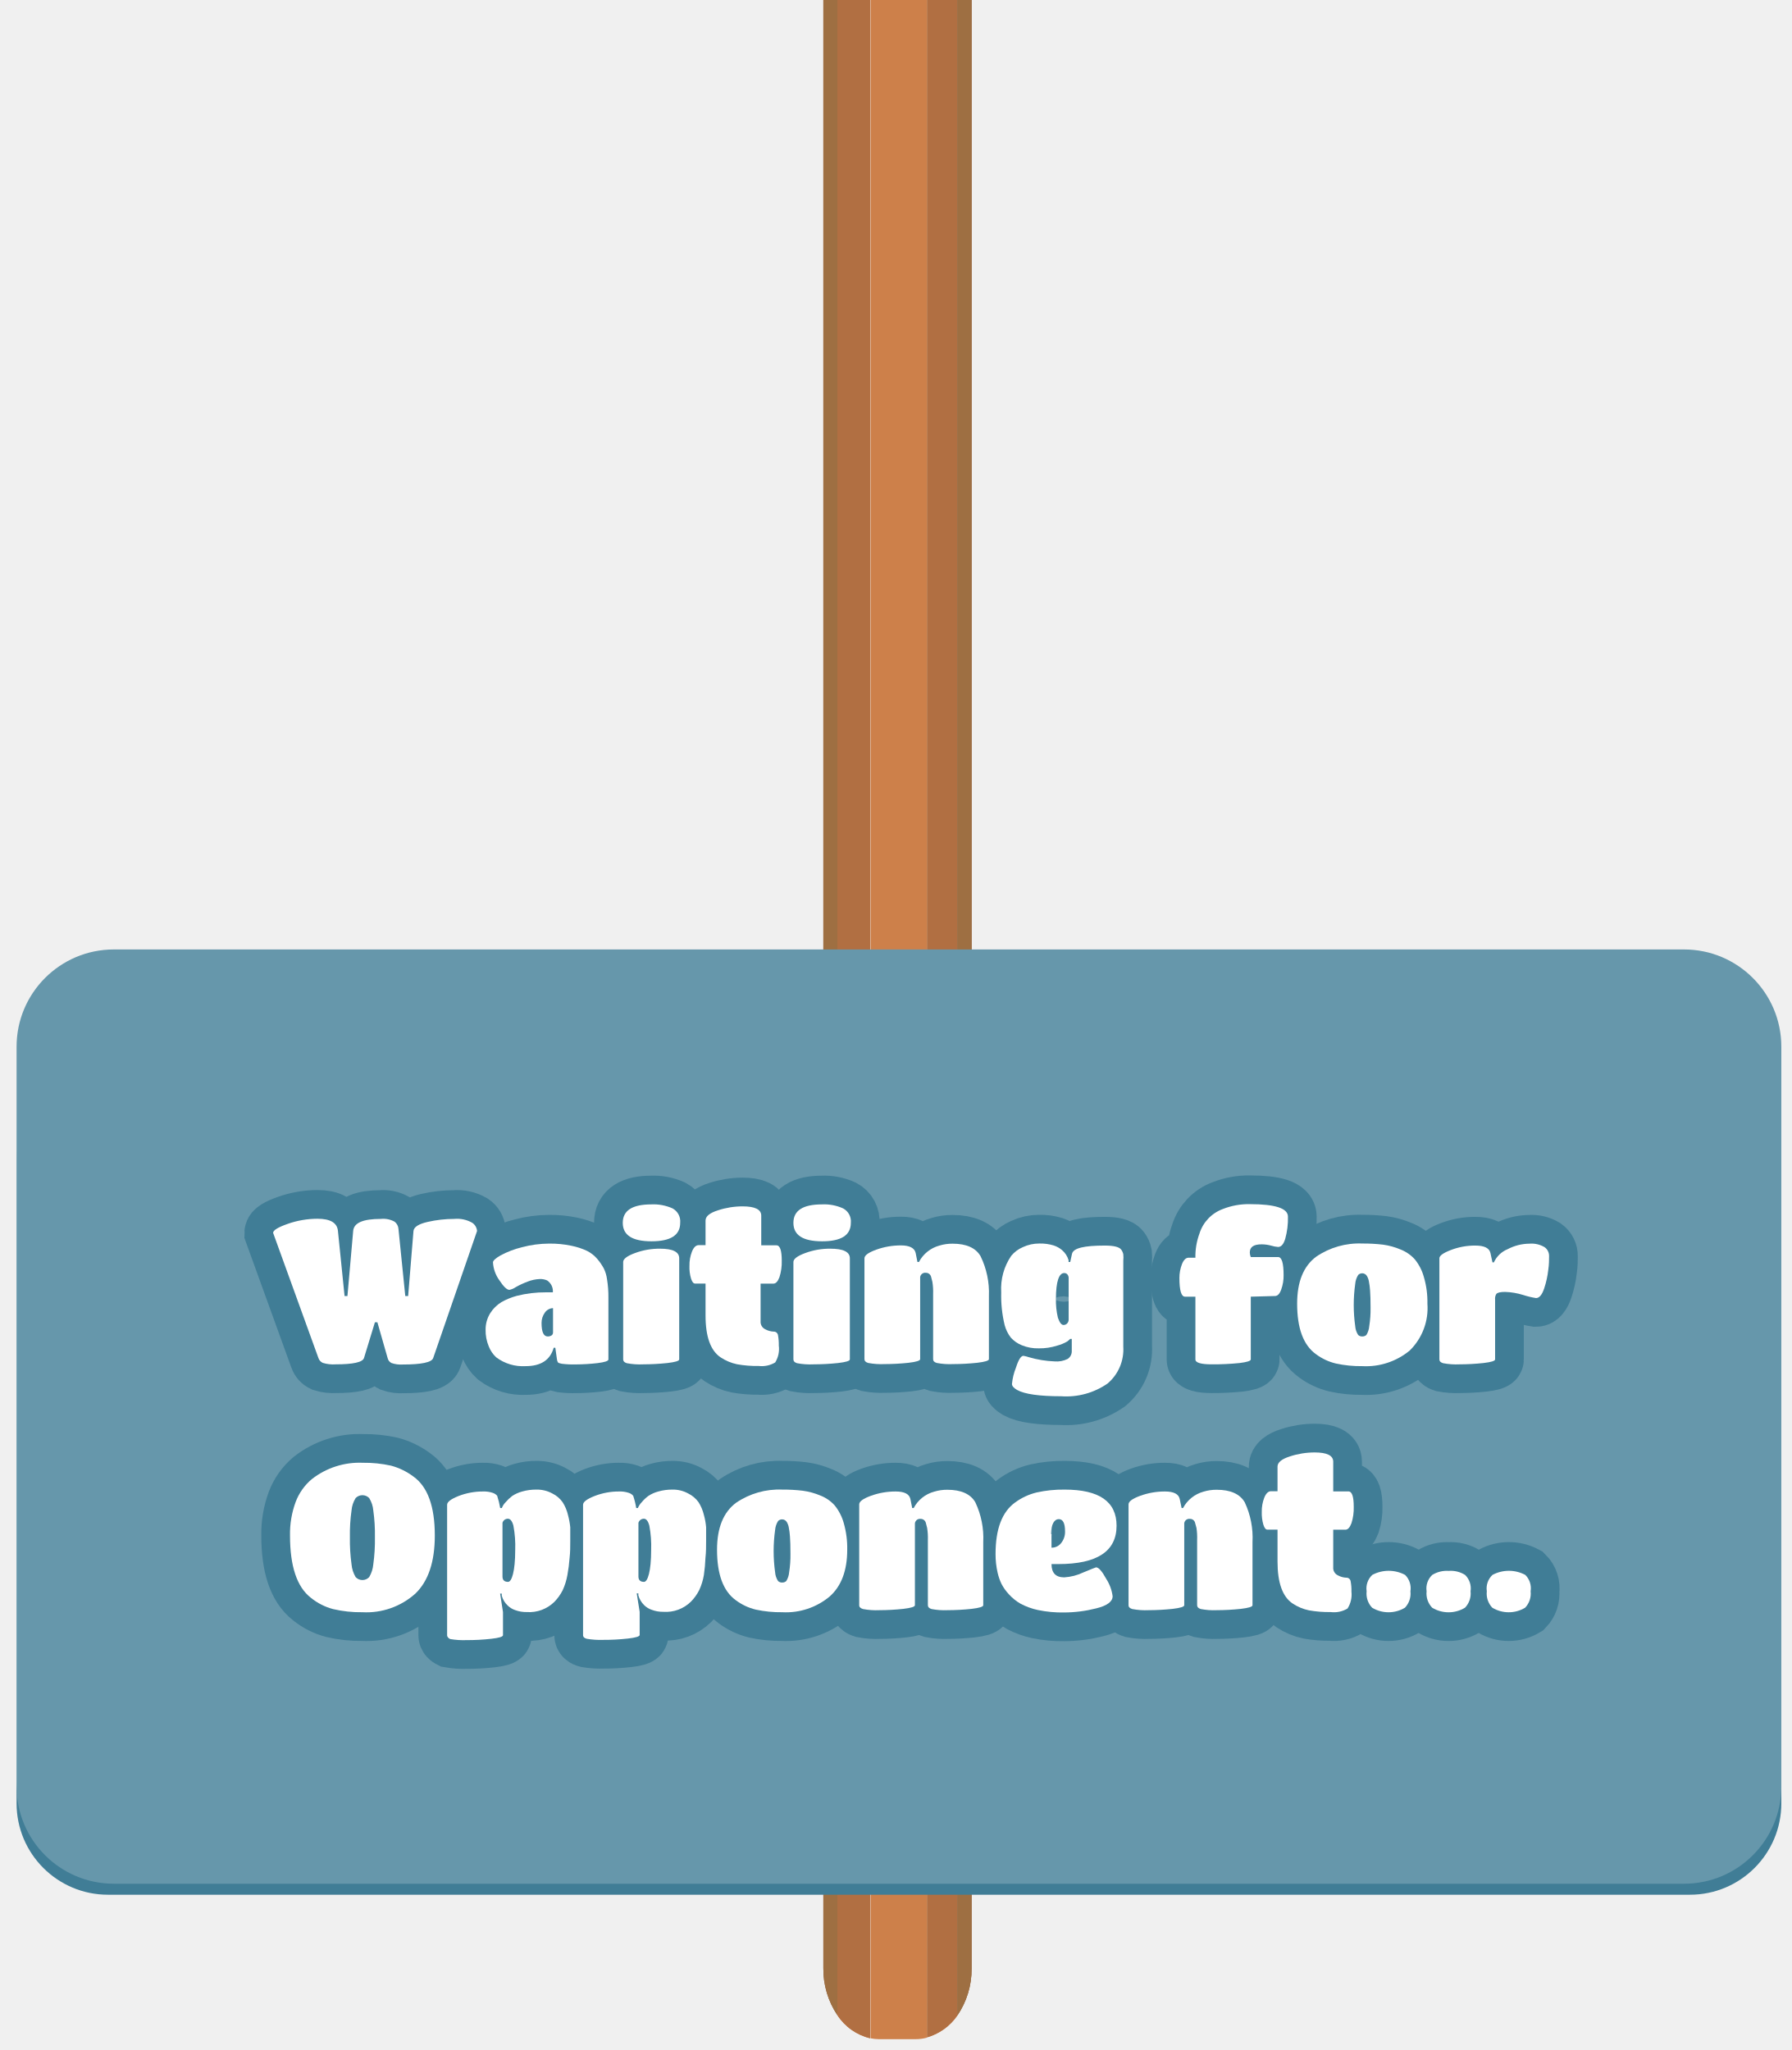
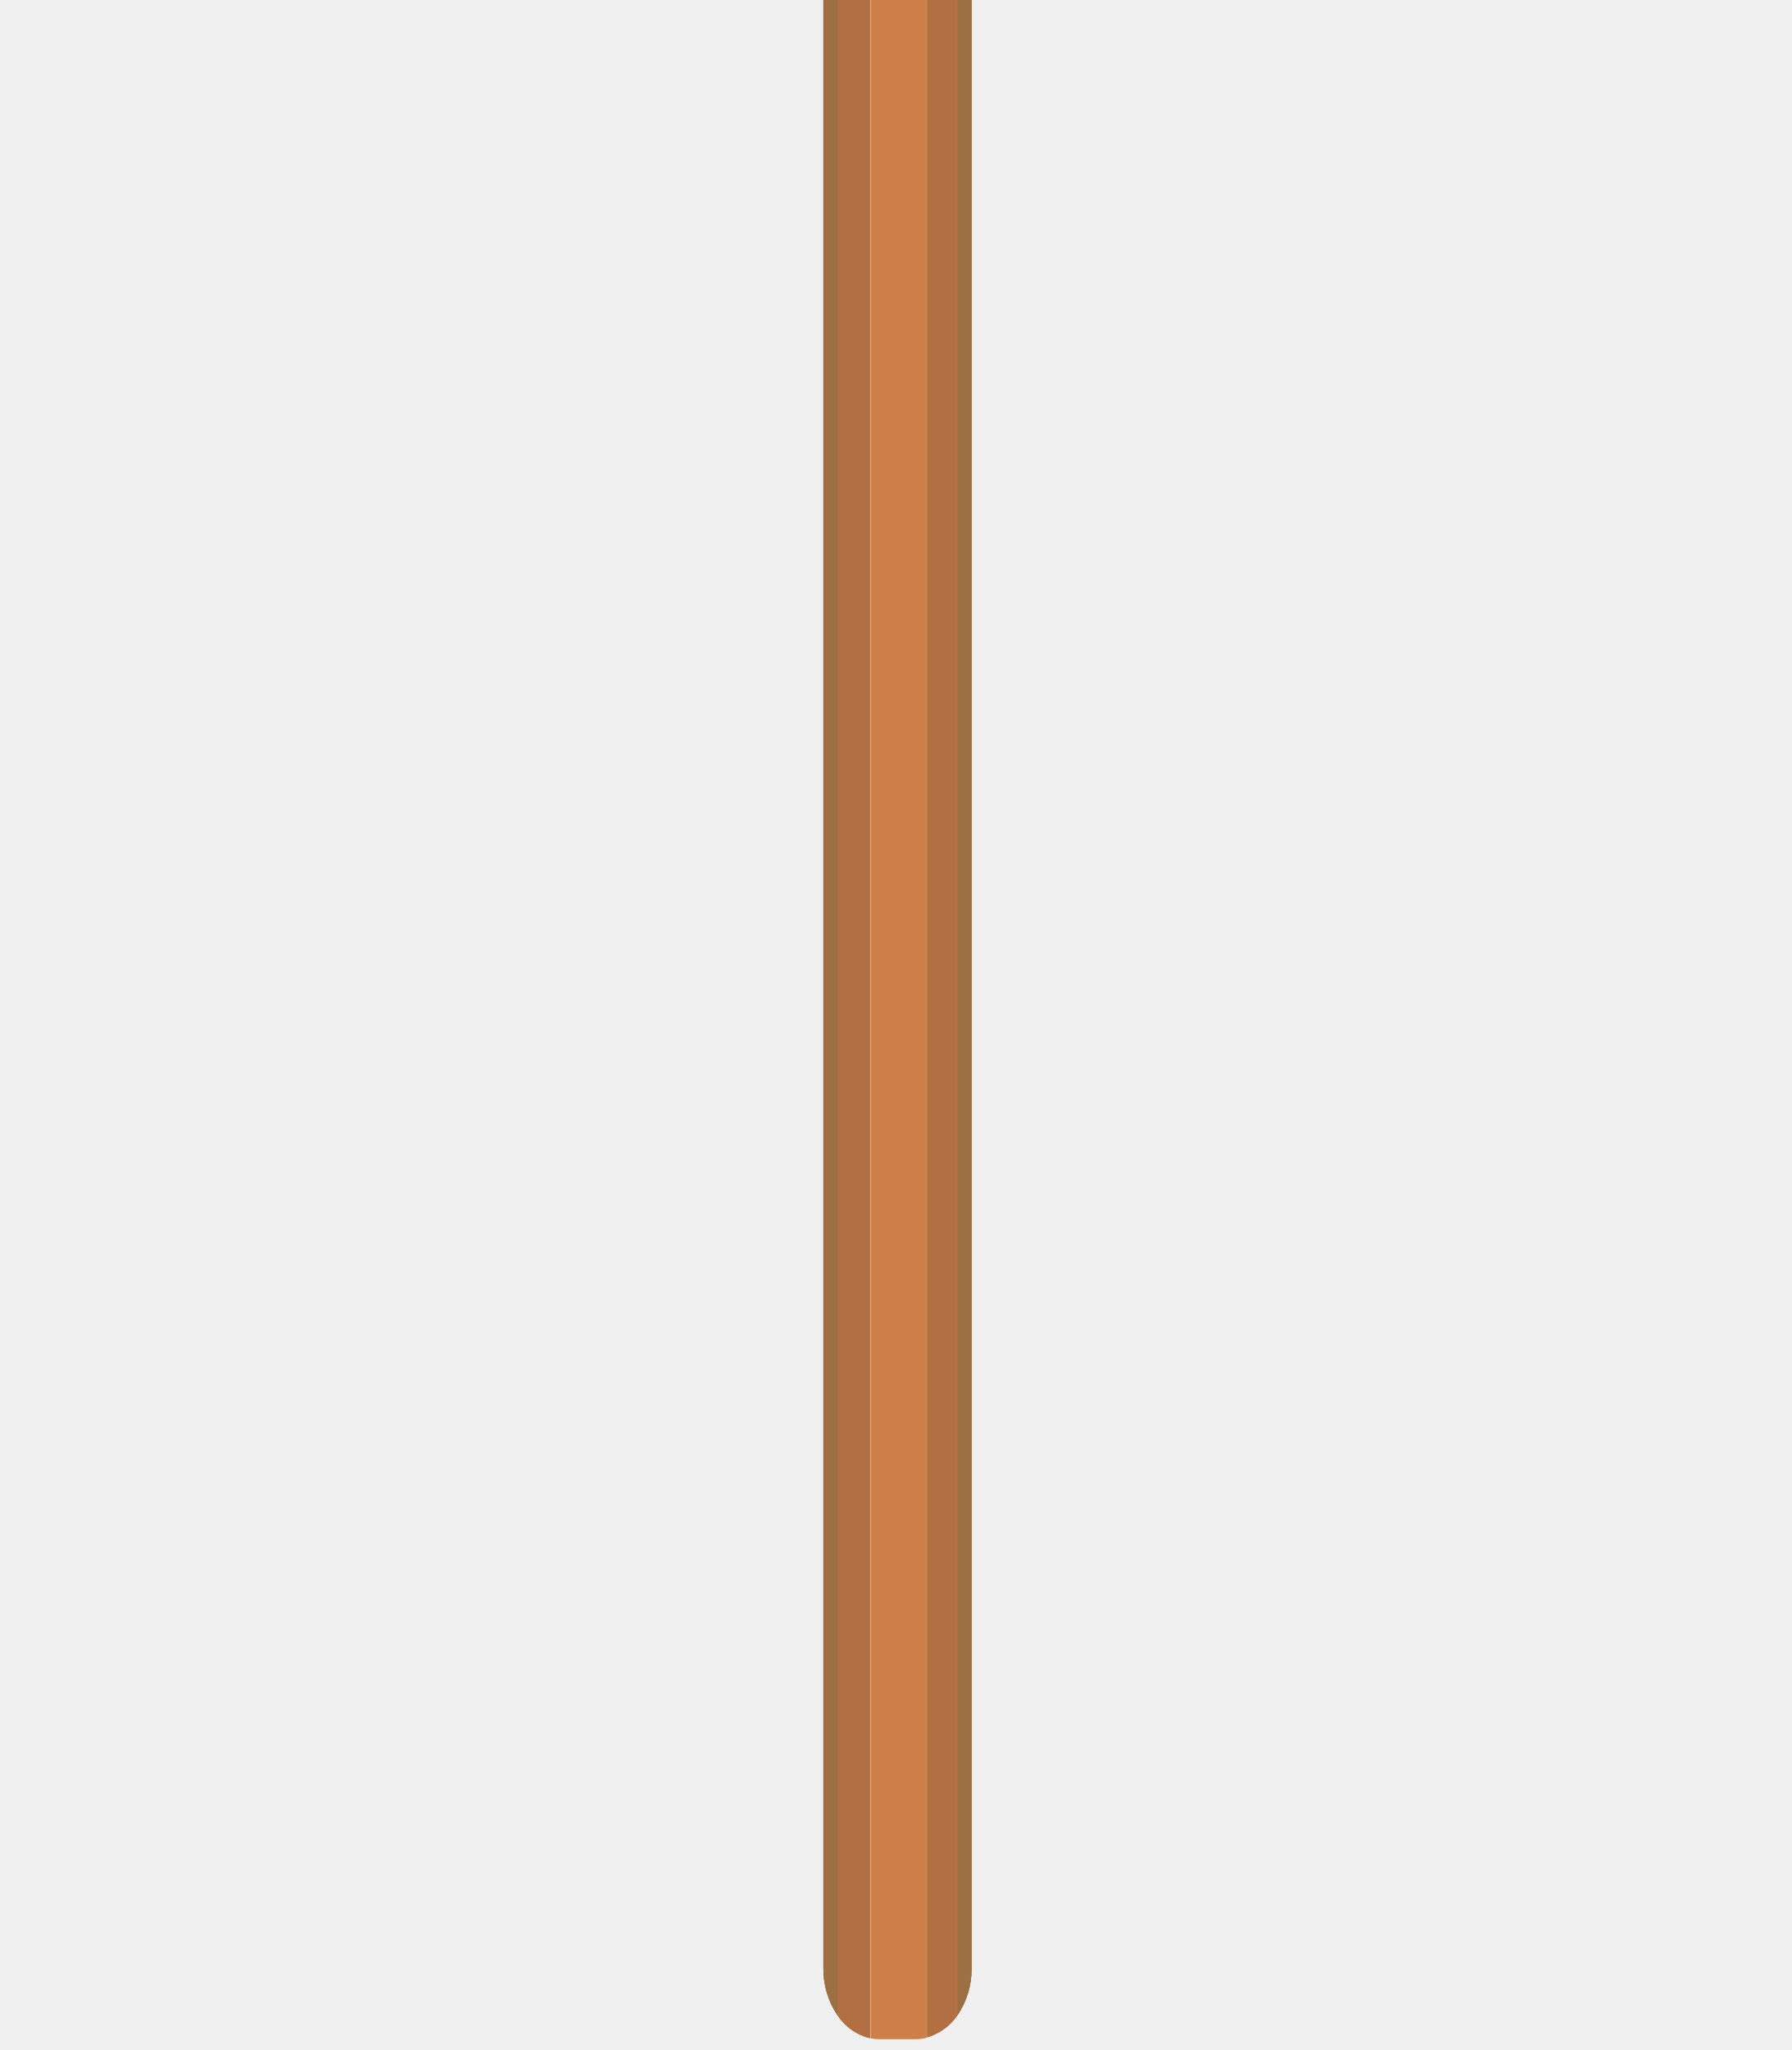
<svg xmlns="http://www.w3.org/2000/svg" id="Layer_1" data-name="Layer 1" viewBox="0 0 218.34 249.92">
  <defs>
-     <style>.cls-1{fill:#cd804a;}.cls-2{fill:#b16f42;}.cls-3{fill:#525252;opacity:0.5;}.cls-4{fill:#9e6f42;}.cls-5,.cls-8{fill:#407d96;}.cls-6{fill:#dfebf1;}.cls-7{fill:#6697ab;}.cls-8{stroke:#407d96;stroke-miterlimit:10;stroke-width:7px;}.cls-9{fill:#fff;}</style>
+     <style>.cls-1{fill:#cd804a;}.cls-2{fill:#b16f42;}.cls-3{fill:#525252;opacity:0.5;}.cls-4{fill:#9e6f42;}</style>
  </defs>
  <path class="cls-1" d="M109.39-16.6h0a7.44,7.44,0,0,0-3.28.79v264.3a5.27,5.27,0,0,0,1,.11h4.48a5.35,5.35,0,0,0,1.39-.18v-264A7.32,7.32,0,0,0,109.39-16.6Z" />
  <path class="cls-1" d="M102.06-11.8V245.66a6.6,6.6,0,0,0,4,2.83V-15.81A9.76,9.76,0,0,0,102.06-11.8Z" />
  <path class="cls-2" d="M102.06-11.8V245.66a6.6,6.6,0,0,0,4,2.83V-15.81A9.76,9.76,0,0,0,102.06-11.8Z" />
  <path class="cls-1" d="M116.69,245.72V-11.86A9.81,9.81,0,0,0,113-15.62v264A6.73,6.73,0,0,0,116.69,245.72Z" />
  <path class="cls-2" d="M116.69,245.72V-11.86A9.81,9.81,0,0,0,113-15.62v264A6.73,6.73,0,0,0,116.69,245.72Z" />
  <path class="cls-1" d="M118.43,240v-245a13.64,13.64,0,0,0-1.74-6.77V245.72A10,10,0,0,0,118.43,240Z" />
  <path class="cls-3" d="M118.43,240v-245a13.64,13.64,0,0,0-1.74-6.77V245.72A10,10,0,0,0,118.43,240Z" />
  <path class="cls-4" d="M118.43,240v-245a13.64,13.64,0,0,0-1.74-6.77V245.72A10,10,0,0,0,118.43,240Z" />
  <path class="cls-1" d="M100.36,239.94a10.07,10.07,0,0,0,1.7,5.72V-11.8a13.63,13.63,0,0,0-1.7,6.71Z" />
  <path class="cls-3" d="M100.36,239.94a10.07,10.07,0,0,0,1.7,5.72V-11.8a13.63,13.63,0,0,0-1.7,6.71Z" />
  <path class="cls-4" d="M100.36,239.94a10.07,10.07,0,0,0,1.7,5.72V-11.8a13.63,13.63,0,0,0-1.7,6.71Z" />
-   <g id="Timer">
-     <rect class="cls-5" x="2.02" y="130.5" width="215.11" height="100.49" rx="11.14" />
-     <rect class="cls-6" x="2.02" y="127.61" width="215.11" height="100.49" rx="11.14" />
-     <rect class="cls-7" x="2.02" y="115.75" width="215.11" height="113.9" rx="11.86" />
-   </g>
-   <path class="cls-8" d="M40.91,166.33a4.32,4.32,0,0,1-1.57-.18,1,1,0,0,1-.53-.6L33.29,150.3c0-.31.59-.68,1.79-1.1a11,11,0,0,1,3.61-.62c1.57,0,2.4.49,2.5,1.47L42,158h.35l.7-7.93c.08-1,1.21-1.47,3.37-1.47a2.86,2.86,0,0,1,1.68.34,1.21,1.21,0,0,1,.47.88l.83,8.18h.35l.65-7.93c.05-.48.62-.85,1.71-1.1a14.53,14.53,0,0,1,3.25-.37,3.71,3.71,0,0,1,2.2.47,1.33,1.33,0,0,1,.59,1l-5.35,15.5c-.19.52-1.42.78-3.7.78a3.48,3.48,0,0,1-1.38-.18.89.89,0,0,1-.47-.6L46,161.2h-.3l-1.33,4.35Q44.14,166.33,40.91,166.33Z" />
-   <path class="cls-8" d="M64.06,166.55a5.41,5.41,0,0,1-3.57-1.07,3.54,3.54,0,0,1-.91-1.33,5,5,0,0,1-.39-2.05,3.77,3.77,0,0,1,.56-2,4.27,4.27,0,0,1,1.36-1.35,8.11,8.11,0,0,1,1.88-.77,14.2,14.2,0,0,1,3.57-.43h.83a1.58,1.58,0,0,0-.7-1.45,2,2,0,0,0-.91-.17,4.5,4.5,0,0,0-1.48.32,9.85,9.85,0,0,0-1.44.67,2.1,2.1,0,0,1-.77.33c-.3,0-.71-.39-1.23-1.18a4.12,4.12,0,0,1-.77-2.17c0-.21.31-.5.92-.85a11.07,11.07,0,0,1,2.62-1,13.11,13.11,0,0,1,3.28-.44,12.43,12.43,0,0,1,2.77.27,8.27,8.27,0,0,1,1.9.63,4.06,4.06,0,0,1,1.25,1,6.9,6.9,0,0,1,.77,1.13,4.27,4.27,0,0,1,.39,1.3,13.14,13.14,0,0,1,.17,2.27v7.53c0,.18-.44.33-1.33.44a24,24,0,0,1-2.65.16,11.23,11.23,0,0,1-1.7-.08c-.26-.05-.42-.1-.47-.17a.87.87,0,0,1-.12-.35l-.2-1.43h-.2C67.07,165.8,65.93,166.55,64.06,166.55Zm3.35-4.15v-2.92a1.24,1.24,0,0,0-1,.55,2.12,2.12,0,0,0-.4,1.25q0,1.65.75,1.65a.83.83,0,0,0,.52-.16A.49.49,0,0,0,67.41,162.4Z" />
-   <path class="cls-8" d="M79.39,146.83a5.63,5.63,0,0,1,2.59.49,1.8,1.8,0,0,1,.93,1.76c0,1.5-1.16,2.25-3.5,2.25s-3.5-.75-3.5-2.25S77.07,146.83,79.39,146.83Zm3.4,6.57v12.33c0,.18-.48.33-1.44.44a28.38,28.38,0,0,1-2.95.16,8.37,8.37,0,0,1-2-.14c-.29-.09-.44-.24-.44-.46V153.85c0-.36.47-.73,1.42-1.08a8.56,8.56,0,0,1,3.08-.54Q82.79,152.23,82.79,153.4Z" />
-   <path class="cls-8" d="M94.49,166.1a3.22,3.22,0,0,1-2,.43,13.85,13.85,0,0,1-2.65-.21,5.73,5.73,0,0,1-2-.84Q86,164.25,86,160.38v-3.9H84.71c-.18,0-.34-.19-.47-.58a4.71,4.71,0,0,1-.2-1.57,4.54,4.54,0,0,1,.31-1.76c.21-.51.48-.77.81-.77H86v-3c0-.52.51-.93,1.52-1.25a9.69,9.69,0,0,1,3-.48c1.51,0,2.27.38,2.27,1.13v3.62h1.85c.44,0,.65.63.65,1.88a6,6,0,0,1-.28,2c-.2.53-.44.79-.74.79H92.71v4.57a1,1,0,0,0,.58,1,2.31,2.31,0,0,0,1,.28.51.51,0,0,1,.54.43,6.46,6.46,0,0,1,.1,1.27A3.15,3.15,0,0,1,94.49,166.1Z" />
-   <path class="cls-8" d="M100.19,146.83a5.56,5.56,0,0,1,2.58.49,1.79,1.79,0,0,1,.94,1.76c0,1.5-1.16,2.25-3.5,2.25s-3.5-.75-3.5-2.25S97.87,146.83,100.19,146.83Zm3.4,6.57v12.33c0,.18-.48.33-1.44.44a28.38,28.38,0,0,1-3,.16,8.37,8.37,0,0,1-2-.14c-.29-.09-.44-.24-.44-.46V153.85c0-.36.47-.73,1.42-1.08a8.56,8.56,0,0,1,3.08-.54Q103.59,152.23,103.59,153.4Z" />
-   <path class="cls-8" d="M120.54,158v7.7c0,.18-.48.33-1.43.44a28,28,0,0,1-2.93.16,8.37,8.37,0,0,1-2-.14c-.3-.09-.44-.24-.44-.46v-7.95a7.56,7.56,0,0,0-.09-1.48c-.06-.23-.11-.44-.16-.62a.64.64,0,0,0-.63-.48.61.61,0,0,0-.7.68v9.85c0,.18-.47.33-1.41.44a27.7,27.7,0,0,1-2.93.16,8.6,8.6,0,0,1-2-.14c-.3-.09-.45-.24-.45-.46V153.4q0-.53,1.44-1.05a8.79,8.79,0,0,1,3-.52c1.06,0,1.66.31,1.8.92l.22,1.1h.18a4,4,0,0,1,2.5-2,5.33,5.33,0,0,1,1.6-.23c1.68,0,2.82.51,3.41,1.52A10.14,10.14,0,0,1,120.54,158Z" />
-   <path class="cls-8" d="M130.64,164.68v-1.45h-.2a2.4,2.4,0,0,1-.35.31,5,5,0,0,1-1.24.51,7,7,0,0,1-2.22.33,5.14,5.14,0,0,1-2.09-.38,3.67,3.67,0,0,1-1.33-.93,4.32,4.32,0,0,1-.75-1.52,15.12,15.12,0,0,1-.42-4,7.1,7.1,0,0,1,1.22-4.45,3.75,3.75,0,0,1,1.42-1.06,4.69,4.69,0,0,1,2-.44,5.52,5.52,0,0,1,1.77.24,3,3,0,0,1,1,.56,2.56,2.56,0,0,1,.8,1.23l0,.22h.2l.22-1c.17-.7,1.49-1,4-1,1.1,0,1.77.17,2,.5a1.43,1.43,0,0,1,.25.56,4,4,0,0,1,0,.79v10.47a5.44,5.44,0,0,1-1.92,4.5,8.83,8.83,0,0,1-5.65,1.55q-4,0-5.38-.77c-.41-.24-.62-.48-.62-.73a7.21,7.21,0,0,1,.49-2c.32-1,.62-1.43.91-1.43a4.76,4.76,0,0,1,.7.18,12.8,12.8,0,0,0,3.09.5,3,3,0,0,0,1.6-.3A1.11,1.11,0,0,0,130.64,164.68Zm-1-3.15a.59.59,0,0,0,.45-.2.68.68,0,0,0,.17-.45v-5.15c-.06-.35-.25-.53-.55-.53-.63,0-1,1.05-1,3.13a9,9,0,0,0,.24,2.32C129.16,161.24,129.37,161.53,129.64,161.53Z" />
-   <path class="cls-8" d="M152.46,158.08v7.65c0,.18-.46.33-1.37.44a31.63,31.63,0,0,1-3.38.16c-1.33,0-2-.2-2-.6v-7.65h-1.27c-.45,0-.68-.76-.68-2.28a4.64,4.64,0,0,1,.31-1.68c.21-.53.48-.79.82-.79h.82a8,8,0,0,1,.49-2.93,4.67,4.67,0,0,1,2.84-3,8.52,8.52,0,0,1,3.3-.6q4.65,0,4.65,1.52a9.2,9.2,0,0,1-.33,2.7c-.21.7-.51,1-.87,1a3.87,3.87,0,0,1-.84-.16,4.49,4.49,0,0,0-1.16-.16c-1,0-1.45.33-1.45,1a1.48,1.48,0,0,0,.12.55h3.33c.45,0,.67.73.67,2.2a4.89,4.89,0,0,1-.29,1.76c-.19.53-.44.79-.76.79Z" />
-   <path class="cls-8" d="M166.06,166.55a14.29,14.29,0,0,1-3.22-.32,6.65,6.65,0,0,1-2.45-1.15q-2.28-1.65-2.28-6.15,0-4,2.33-5.73a9.28,9.28,0,0,1,5.62-1.6,20.09,20.09,0,0,1,2.53.14,8.3,8.3,0,0,1,2.13.59,4.54,4.54,0,0,1,1.75,1.22,5.87,5.87,0,0,1,1.09,2.14,10.73,10.73,0,0,1,.43,3.24,7.25,7.25,0,0,1-2.15,5.71A8.36,8.36,0,0,1,166.06,166.55Zm-.87-4.87a2.24,2.24,0,0,0,.36,1.07.68.68,0,0,0,.5.18.7.7,0,0,0,.5-.18,2.4,2.4,0,0,0,.35-1.07,13,13,0,0,0,.16-2.26q0-1.36-.06-2.1a8.66,8.66,0,0,0-.15-1.14,1.88,1.88,0,0,0-.24-.63.66.66,0,0,0-.54-.32.7.7,0,0,0-.51.19,2.38,2.38,0,0,0-.37,1.1,18.58,18.58,0,0,0,0,5.16Z" />
-   <path class="cls-8" d="M182.24,158.43v7.3c0,.18-.47.33-1.42.44a27.51,27.51,0,0,1-2.92.16,8.54,8.54,0,0,1-2-.14c-.3-.09-.45-.24-.45-.46V153.4q0-.47,1.38-1a8.12,8.12,0,0,1,3-.55c1.09,0,1.7.3,1.84.9l.25,1.15h.17a3.15,3.15,0,0,1,1.68-1.61,5.75,5.75,0,0,1,2.65-.67,3.1,3.1,0,0,1,1.86.43,1.31,1.31,0,0,1,.54,1.09c0,.44,0,1-.1,1.68a10.73,10.73,0,0,1-.49,2.23c-.26.8-.6,1.2-1,1.2a10.36,10.36,0,0,1-1.58-.38,8.3,8.3,0,0,0-2.19-.37c-.57,0-.93.08-1.07.25A1.06,1.06,0,0,0,182.24,158.43Z" />
-   <path class="cls-8" d="M44.18,196.55a14.73,14.73,0,0,1-3.57-.38,7.22,7.22,0,0,1-2.73-1.39c-1.69-1.32-2.53-3.84-2.53-7.58a11.18,11.18,0,0,1,.69-4.1A6.73,6.73,0,0,1,38,180.33a9.43,9.43,0,0,1,6.23-2,15,15,0,0,1,3.43.35A8,8,0,0,1,50.38,180Q53,181.86,53,187.2q0,4.8-2.37,7.08A8.94,8.94,0,0,1,44.18,196.55Zm-.83-4.28a1.13,1.13,0,0,0,1.65,0,3.66,3.66,0,0,0,.5-1.55,21.69,21.69,0,0,0,.2-3.32,20.78,20.78,0,0,0-.2-3.27,3.37,3.37,0,0,0-.5-1.5,1.15,1.15,0,0,0-1.65,0,3.37,3.37,0,0,0-.5,1.5,20.78,20.78,0,0,0-.2,3.27,21.69,21.69,0,0,0,.2,3.32A3.66,3.66,0,0,0,43.35,192.27Z" />
-   <path class="cls-8" d="M54.5,199.35v-15.9c0-.35.47-.7,1.4-1.07a8.12,8.12,0,0,1,3-.55,3.29,3.29,0,0,1,1.17.17,1.22,1.22,0,0,1,.53.35,10.48,10.48,0,0,1,.37,1.5h.2a2,2,0,0,1,.45-.7,5.22,5.22,0,0,1,.81-.77,4.17,4.17,0,0,1,1.19-.54,6.15,6.15,0,0,1,1.81-.24,3.89,3.89,0,0,1,1.89.47,3.31,3.31,0,0,1,1.26,1.07,4.92,4.92,0,0,1,.65,1.55,9.52,9.52,0,0,1,.28,1.5c0,.38,0,.92,0,1.63s0,1.41-.08,2.1a20,20,0,0,1-.27,2.11,7.61,7.61,0,0,1-.58,1.85,5.86,5.86,0,0,1-1,1.4,4.37,4.37,0,0,1-3.37,1.25,3.88,3.88,0,0,1-1.42-.24,2.37,2.37,0,0,1-.91-.56,2.53,2.53,0,0,1-.72-1.2l0-.25h-.2l.35,2.25v2.82c0,.19-.48.33-1.44.44a25.87,25.87,0,0,1-3,.16,9.51,9.51,0,0,1-2-.13C54.67,199.72,54.5,199.57,54.5,199.35ZM62.58,186c-.15-.57-.38-.85-.68-.85a.68.68,0,0,0-.65.5v6.55c0,.43.23.65.68.65s.87-1.29.87-3.88A13.41,13.41,0,0,0,62.58,186Z" />
-   <path class="cls-8" d="M71.07,199.35v-15.9c0-.35.47-.7,1.41-1.07a8.11,8.11,0,0,1,3-.55,3.29,3.29,0,0,1,1.17.17,1.16,1.16,0,0,1,.53.35,9.14,9.14,0,0,1,.37,1.5h.2a2.25,2.25,0,0,1,.46-.7,4.46,4.46,0,0,1,.81-.77,4,4,0,0,1,1.19-.54A6.11,6.11,0,0,1,82,181.6a3.83,3.83,0,0,1,1.88.47,3.43,3.43,0,0,1,1.27,1.07,5.17,5.17,0,0,1,.65,1.55,8.3,8.3,0,0,1,.27,1.5c0,.38,0,.92,0,1.63s0,1.41-.08,2.1A20,20,0,0,1,85.8,192a7.2,7.2,0,0,1-.57,1.85,5.62,5.62,0,0,1-1,1.4,4.35,4.35,0,0,1-3.37,1.25,3.86,3.86,0,0,1-1.41-.24,2.42,2.42,0,0,1-.92-.56,2.71,2.71,0,0,1-.72-1.2l0-.25h-.2l.36,2.25v2.82c0,.19-.48.33-1.44.44a25.87,25.87,0,0,1-3,.16,9.69,9.69,0,0,1-2-.13C71.24,199.72,71.07,199.57,71.07,199.35ZM79.15,186c-.15-.57-.38-.85-.67-.85a.69.69,0,0,0-.66.5v6.55c0,.43.23.65.68.65s.87-1.29.87-3.88A13.41,13.41,0,0,0,79.15,186Z" />
-   <path class="cls-8" d="M95.35,196.55a14.39,14.39,0,0,1-3.23-.32,6.68,6.68,0,0,1-2.44-1.15q-2.28-1.65-2.28-6.15,0-4,2.33-5.73a9.28,9.28,0,0,1,5.62-1.6,19.92,19.92,0,0,1,2.52.14,8.36,8.36,0,0,1,2.14.59,4.54,4.54,0,0,1,1.75,1.22,6,6,0,0,1,1.09,2.14,11.08,11.08,0,0,1,.42,3.24c0,2.53-.71,4.44-2.15,5.71A8.32,8.32,0,0,1,95.35,196.55Zm-.87-4.87a2.24,2.24,0,0,0,.36,1.07.68.68,0,0,0,.5.18.7.7,0,0,0,.5-.18,2.4,2.4,0,0,0,.35-1.07,13,13,0,0,0,.16-2.26q0-1.36-.06-2.1a8.66,8.66,0,0,0-.15-1.14,1.88,1.88,0,0,0-.24-.63.66.66,0,0,0-.54-.32.69.69,0,0,0-.51.19,2.38,2.38,0,0,0-.37,1.1,18.58,18.58,0,0,0,0,5.16Z" />
-   <path class="cls-8" d="M119.85,188v7.7c0,.18-.48.33-1.42.44a28,28,0,0,1-2.94.16,8.37,8.37,0,0,1-1.95-.14c-.29-.09-.44-.24-.44-.46v-7.95a7.56,7.56,0,0,0-.09-1.48c-.06-.23-.11-.44-.16-.62a.64.64,0,0,0-.62-.48.62.62,0,0,0-.71.68v9.85c0,.18-.47.33-1.41.44a27.51,27.51,0,0,1-2.92.16,8.48,8.48,0,0,1-2-.14c-.3-.09-.46-.24-.46-.46V183.4q0-.53,1.44-1.05a8.79,8.79,0,0,1,3-.52c1.07,0,1.67.31,1.8.92l.22,1.1h.18a4,4,0,0,1,2.5-2,5.38,5.38,0,0,1,1.6-.23c1.68,0,2.82.51,3.41,1.52A10.14,10.14,0,0,1,119.85,188Z" />
-   <path class="cls-8" d="M128.17,190.68c0,1.08.52,1.62,1.55,1.62a6.35,6.35,0,0,0,2.35-.61c1-.41,1.48-.61,1.53-.61.32,0,.73.47,1.25,1.42a5.09,5.09,0,0,1,.77,2.1c0,.65-.66,1.15-2,1.48a16.19,16.19,0,0,1-3.91.5,14.43,14.43,0,0,1-3.2-.3,8.17,8.17,0,0,1-2.1-.76,5.84,5.84,0,0,1-1.42-1.14,5.66,5.66,0,0,1-.92-1.29,6.59,6.59,0,0,1-.47-1.36,10,10,0,0,1-.25-2.28q0-4.55,2.37-6.27a7.38,7.38,0,0,1,2.63-1.23,14.94,14.94,0,0,1,3.42-.35q6.33,0,6.33,4.4,0,4.68-7.1,4.68Zm0-3.65v1.65a1.44,1.44,0,0,0,1.19-.58,2.15,2.15,0,0,0,.46-1.4c0-1-.25-1.5-.77-1.5S128.12,185.81,128.12,187Z" />
-   <path class="cls-8" d="M152.67,188v7.7c0,.18-.47.33-1.42.44a28,28,0,0,1-2.94.16,8.37,8.37,0,0,1-1.95-.14c-.29-.09-.44-.24-.44-.46v-7.95a7.84,7.84,0,0,0-.08-1.48c-.06-.23-.12-.44-.17-.62a.62.62,0,0,0-.62-.48.61.61,0,0,0-.7.68v9.85c0,.18-.47.33-1.41.44a27.85,27.85,0,0,1-2.93.16,8.54,8.54,0,0,1-2-.14c-.3-.09-.45-.24-.45-.46V183.4q0-.53,1.44-1.05a8.73,8.73,0,0,1,3-.52c1.07,0,1.67.31,1.8.92l.23,1.1h.17a4.05,4.05,0,0,1,2.5-2,5.43,5.43,0,0,1,1.6-.23c1.69,0,2.82.51,3.42,1.52A10.16,10.16,0,0,1,152.67,188Z" />
-   <path class="cls-8" d="M164.25,196.1a3.2,3.2,0,0,1-2.05.43,13.85,13.85,0,0,1-2.65-.21,5.73,5.73,0,0,1-2-.84q-1.83-1.23-1.83-5.1v-3.9h-1.25c-.18,0-.34-.19-.47-.58a5,5,0,0,1-.2-1.57,4.54,4.54,0,0,1,.31-1.76c.21-.51.48-.77.81-.77h.8v-3c0-.52.51-.93,1.52-1.25a9.69,9.69,0,0,1,3-.48c1.52,0,2.27.38,2.27,1.13v3.62h1.85c.44,0,.65.63.65,1.88a6,6,0,0,1-.28,2c-.2.53-.44.79-.74.79h-1.48v4.57a1,1,0,0,0,.58,1,2.31,2.31,0,0,0,1,.28.51.51,0,0,1,.54.43,5.76,5.76,0,0,1,.1,1.27A3.15,3.15,0,0,1,164.25,196.1Z" />
-   <path class="cls-8" d="M171.92,194a2.49,2.49,0,0,1-.67,2,3.88,3.88,0,0,1-4,0,2.49,2.49,0,0,1-.67-2,2.27,2.27,0,0,1,.69-2,4.25,4.25,0,0,1,4,0A2.3,2.3,0,0,1,171.92,194Z" />
-   <path class="cls-8" d="M179.25,194a2.49,2.49,0,0,1-.68,2,3.86,3.86,0,0,1-4,0,2.49,2.49,0,0,1-.68-2,2.27,2.27,0,0,1,.69-2,3.38,3.38,0,0,1,2-.49,3.29,3.29,0,0,1,2,.49A2.3,2.3,0,0,1,179.25,194Z" />
-   <path class="cls-8" d="M186.57,194a2.49,2.49,0,0,1-.67,2,3.88,3.88,0,0,1-4,0,2.49,2.49,0,0,1-.67-2,2.27,2.27,0,0,1,.69-2,4.25,4.25,0,0,1,4,0A2.3,2.3,0,0,1,186.57,194Z" />
-   <path class="cls-9" d="M40.91,166.33a4.32,4.32,0,0,1-1.57-.18,1,1,0,0,1-.53-.6L33.29,150.3c0-.31.59-.68,1.79-1.1a11,11,0,0,1,3.61-.62c1.57,0,2.4.49,2.5,1.47L42,158h.35l.7-7.93c.08-1,1.21-1.47,3.37-1.47a2.86,2.86,0,0,1,1.68.34,1.21,1.21,0,0,1,.47.88l.83,8.18h.35l.65-7.93c.05-.48.62-.85,1.71-1.1a14.53,14.53,0,0,1,3.25-.37,3.71,3.71,0,0,1,2.2.47,1.33,1.33,0,0,1,.59,1l-5.35,15.5c-.19.52-1.42.78-3.7.78a3.48,3.48,0,0,1-1.38-.18.89.89,0,0,1-.47-.6L46,161.2h-.3l-1.33,4.35Q44.14,166.33,40.91,166.33Z" />
-   <path class="cls-9" d="M64.06,166.55a5.41,5.41,0,0,1-3.57-1.07,3.54,3.54,0,0,1-.91-1.33,5,5,0,0,1-.39-2.05,3.77,3.77,0,0,1,.56-2,4.27,4.27,0,0,1,1.36-1.35,8.11,8.11,0,0,1,1.88-.77,14.2,14.2,0,0,1,3.57-.43h.83a1.58,1.58,0,0,0-.7-1.45,2,2,0,0,0-.91-.17,4.5,4.5,0,0,0-1.48.32,9.85,9.85,0,0,0-1.44.67,2.1,2.1,0,0,1-.77.33c-.3,0-.71-.39-1.23-1.18a4.12,4.12,0,0,1-.77-2.17c0-.21.31-.5.92-.85a11.07,11.07,0,0,1,2.62-1,13.11,13.11,0,0,1,3.28-.44,12.43,12.43,0,0,1,2.77.27,8.27,8.27,0,0,1,1.9.63,4.06,4.06,0,0,1,1.25,1,6.9,6.9,0,0,1,.77,1.13,4.27,4.27,0,0,1,.39,1.3,13.14,13.14,0,0,1,.17,2.27v7.53c0,.18-.44.33-1.33.44a24,24,0,0,1-2.65.16,11.23,11.23,0,0,1-1.7-.08c-.26-.05-.42-.1-.47-.17a.87.87,0,0,1-.12-.35l-.2-1.43h-.2C67.07,165.8,65.93,166.55,64.06,166.55Zm3.35-4.15v-2.92a1.24,1.24,0,0,0-1,.55,2.12,2.12,0,0,0-.4,1.25q0,1.65.75,1.65a.83.83,0,0,0,.52-.16A.49.49,0,0,0,67.41,162.4Z" />
-   <path class="cls-9" d="M79.39,146.83a5.63,5.63,0,0,1,2.59.49,1.8,1.8,0,0,1,.93,1.76c0,1.5-1.16,2.25-3.5,2.25s-3.5-.75-3.5-2.25S77.07,146.83,79.39,146.83Zm3.4,6.57v12.33c0,.18-.48.33-1.44.44a28.38,28.38,0,0,1-2.95.16,8.37,8.37,0,0,1-2-.14c-.29-.09-.44-.24-.44-.46V153.85c0-.36.47-.73,1.42-1.08a8.56,8.56,0,0,1,3.08-.54Q82.79,152.23,82.79,153.4Z" />
-   <path class="cls-9" d="M94.49,166.1a3.22,3.22,0,0,1-2,.43,13.85,13.85,0,0,1-2.65-.21,5.73,5.73,0,0,1-2-.84Q86,164.25,86,160.38v-3.9H84.71c-.18,0-.34-.19-.47-.58a4.71,4.71,0,0,1-.2-1.57,4.54,4.54,0,0,1,.31-1.76c.21-.51.48-.77.81-.77H86v-3c0-.52.51-.93,1.52-1.25a9.69,9.69,0,0,1,3-.48c1.51,0,2.27.38,2.27,1.13v3.62h1.85c.44,0,.65.63.65,1.88a6,6,0,0,1-.28,2c-.2.53-.44.79-.74.79H92.71v4.57a1,1,0,0,0,.58,1,2.31,2.31,0,0,0,1,.28.51.51,0,0,1,.54.43,6.46,6.46,0,0,1,.1,1.27A3.15,3.15,0,0,1,94.49,166.1Z" />
-   <path class="cls-9" d="M100.19,146.83a5.56,5.56,0,0,1,2.58.49,1.79,1.79,0,0,1,.94,1.76c0,1.5-1.16,2.25-3.5,2.25s-3.5-.75-3.5-2.25S97.87,146.83,100.19,146.83Zm3.4,6.57v12.33c0,.18-.48.33-1.44.44a28.38,28.38,0,0,1-3,.16,8.37,8.37,0,0,1-2-.14c-.29-.09-.44-.24-.44-.46V153.85c0-.36.47-.73,1.42-1.08a8.56,8.56,0,0,1,3.08-.54Q103.59,152.23,103.59,153.4Z" />
-   <path class="cls-9" d="M120.54,158v7.7c0,.18-.48.33-1.43.44a28,28,0,0,1-2.93.16,8.37,8.37,0,0,1-2-.14c-.3-.09-.44-.24-.44-.46v-7.95a7.56,7.56,0,0,0-.09-1.48c-.06-.23-.11-.44-.16-.62a.64.64,0,0,0-.63-.48.61.61,0,0,0-.7.68v9.85c0,.18-.47.33-1.41.44a27.7,27.7,0,0,1-2.93.16,8.6,8.6,0,0,1-2-.14c-.3-.09-.45-.24-.45-.46V153.4q0-.53,1.44-1.05a8.79,8.79,0,0,1,3-.52c1.06,0,1.66.31,1.8.92l.22,1.1h.18a4,4,0,0,1,2.5-2,5.33,5.33,0,0,1,1.6-.23c1.68,0,2.82.51,3.41,1.52A10.14,10.14,0,0,1,120.54,158Z" />
-   <path class="cls-9" d="M130.64,164.68v-1.45h-.2a2.4,2.4,0,0,1-.35.31,5,5,0,0,1-1.24.51,7,7,0,0,1-2.22.33,5.14,5.14,0,0,1-2.09-.38,3.67,3.67,0,0,1-1.33-.93,4.32,4.32,0,0,1-.75-1.52,15.12,15.12,0,0,1-.42-4,7.1,7.1,0,0,1,1.22-4.45,3.75,3.75,0,0,1,1.42-1.06,4.69,4.69,0,0,1,2-.44,5.52,5.52,0,0,1,1.77.24,3,3,0,0,1,1,.56,2.56,2.56,0,0,1,.8,1.23l0,.22h.2l.22-1c.17-.7,1.49-1,4-1,1.1,0,1.77.17,2,.5a1.43,1.43,0,0,1,.25.56,4,4,0,0,1,0,.79v10.47a5.44,5.44,0,0,1-1.92,4.5,8.83,8.83,0,0,1-5.65,1.55q-4,0-5.38-.77c-.41-.24-.62-.48-.62-.73a7.21,7.21,0,0,1,.49-2c.32-1,.62-1.43.91-1.43a4.76,4.76,0,0,1,.7.18,12.8,12.8,0,0,0,3.09.5,3,3,0,0,0,1.6-.3A1.11,1.11,0,0,0,130.64,164.68Zm-1-3.15a.59.59,0,0,0,.45-.2.68.68,0,0,0,.17-.45v-5.15c-.06-.35-.25-.53-.55-.53-.63,0-1,1.05-1,3.13a9,9,0,0,0,.24,2.32C129.16,161.24,129.37,161.53,129.64,161.53Z" />
-   <path class="cls-9" d="M152.46,158.08v7.65c0,.18-.46.33-1.37.44a31.63,31.63,0,0,1-3.38.16c-1.33,0-2-.2-2-.6v-7.65h-1.27c-.45,0-.68-.76-.68-2.28a4.64,4.64,0,0,1,.31-1.68c.21-.53.48-.79.82-.79h.82a8,8,0,0,1,.49-2.93,4.67,4.67,0,0,1,2.84-3,8.52,8.52,0,0,1,3.3-.6q4.65,0,4.65,1.52a9.2,9.2,0,0,1-.33,2.7c-.21.7-.51,1-.87,1a3.87,3.87,0,0,1-.84-.16,4.49,4.49,0,0,0-1.16-.16c-1,0-1.45.33-1.45,1a1.48,1.48,0,0,0,.12.55h3.33c.45,0,.67.73.67,2.2a4.89,4.89,0,0,1-.29,1.76c-.19.53-.44.79-.76.79Z" />
-   <path class="cls-9" d="M166.06,166.55a14.29,14.29,0,0,1-3.22-.32,6.65,6.65,0,0,1-2.45-1.15q-2.28-1.65-2.28-6.15,0-4,2.33-5.73a9.28,9.28,0,0,1,5.62-1.6,20.09,20.09,0,0,1,2.53.14,8.3,8.3,0,0,1,2.13.59,4.54,4.54,0,0,1,1.75,1.22,5.87,5.87,0,0,1,1.09,2.14,10.73,10.73,0,0,1,.43,3.24,7.25,7.25,0,0,1-2.15,5.71A8.36,8.36,0,0,1,166.06,166.55Zm-.87-4.87a2.24,2.24,0,0,0,.36,1.07.68.68,0,0,0,.5.18.7.7,0,0,0,.5-.18,2.4,2.4,0,0,0,.35-1.07,13,13,0,0,0,.16-2.26q0-1.36-.06-2.1a8.66,8.66,0,0,0-.15-1.14,1.88,1.88,0,0,0-.24-.63.66.66,0,0,0-.54-.32.7.7,0,0,0-.51.19,2.38,2.38,0,0,0-.37,1.1,18.58,18.58,0,0,0,0,5.16Z" />
-   <path class="cls-9" d="M182.24,158.43v7.3c0,.18-.47.33-1.42.44a27.51,27.51,0,0,1-2.92.16,8.54,8.54,0,0,1-2-.14c-.3-.09-.45-.24-.45-.46V153.4q0-.47,1.38-1a8.12,8.12,0,0,1,3-.55c1.09,0,1.7.3,1.84.9l.25,1.15h.17a3.15,3.15,0,0,1,1.68-1.61,5.75,5.75,0,0,1,2.65-.67,3.1,3.1,0,0,1,1.86.43,1.31,1.31,0,0,1,.54,1.09c0,.44,0,1-.1,1.68a10.73,10.73,0,0,1-.49,2.23c-.26.8-.6,1.2-1,1.2a10.36,10.36,0,0,1-1.58-.38,8.3,8.3,0,0,0-2.19-.37c-.57,0-.93.08-1.07.25A1.06,1.06,0,0,0,182.24,158.43Z" />
-   <path class="cls-9" d="M44.18,196.55a14.73,14.73,0,0,1-3.57-.38,7.22,7.22,0,0,1-2.73-1.39c-1.69-1.32-2.53-3.84-2.53-7.58a11.18,11.18,0,0,1,.69-4.1A6.73,6.73,0,0,1,38,180.33a9.43,9.43,0,0,1,6.23-2,15,15,0,0,1,3.43.35A8,8,0,0,1,50.38,180Q53,181.86,53,187.2q0,4.8-2.37,7.08A8.94,8.94,0,0,1,44.18,196.55Zm-.83-4.28a1.13,1.13,0,0,0,1.65,0,3.66,3.66,0,0,0,.5-1.55,21.69,21.69,0,0,0,.2-3.32,20.78,20.78,0,0,0-.2-3.27,3.37,3.37,0,0,0-.5-1.5,1.15,1.15,0,0,0-1.65,0,3.37,3.37,0,0,0-.5,1.5,20.78,20.78,0,0,0-.2,3.27,21.69,21.69,0,0,0,.2,3.32A3.66,3.66,0,0,0,43.35,192.27Z" />
-   <path class="cls-9" d="M54.5,199.35v-15.9c0-.35.47-.7,1.4-1.07a8.12,8.12,0,0,1,3-.55,3.29,3.29,0,0,1,1.17.17,1.22,1.22,0,0,1,.53.35,10.48,10.48,0,0,1,.37,1.5h.2a2,2,0,0,1,.45-.7,5.22,5.22,0,0,1,.81-.77,4.17,4.17,0,0,1,1.19-.54,6.15,6.15,0,0,1,1.81-.24,3.89,3.89,0,0,1,1.89.47,3.31,3.31,0,0,1,1.26,1.07,4.92,4.92,0,0,1,.65,1.55,9.52,9.52,0,0,1,.28,1.5c0,.38,0,.92,0,1.63s0,1.41-.08,2.1a20,20,0,0,1-.27,2.11,7.61,7.61,0,0,1-.58,1.85,5.86,5.86,0,0,1-1,1.4,4.37,4.37,0,0,1-3.37,1.25,3.88,3.88,0,0,1-1.42-.24,2.37,2.37,0,0,1-.91-.56,2.53,2.53,0,0,1-.72-1.2l0-.25h-.2l.35,2.25v2.82c0,.19-.48.33-1.44.44a25.87,25.87,0,0,1-3,.16,9.51,9.51,0,0,1-2-.13C54.67,199.72,54.5,199.57,54.5,199.35ZM62.58,186c-.15-.57-.38-.85-.68-.85a.68.68,0,0,0-.65.5v6.55c0,.43.23.65.68.65s.87-1.29.87-3.88A13.41,13.41,0,0,0,62.58,186Z" />
-   <path class="cls-9" d="M71.07,199.35v-15.9c0-.35.47-.7,1.41-1.07a8.11,8.11,0,0,1,3-.55,3.29,3.29,0,0,1,1.17.17,1.16,1.16,0,0,1,.53.35,9.14,9.14,0,0,1,.37,1.5h.2a2.25,2.25,0,0,1,.46-.7,4.46,4.46,0,0,1,.81-.77,4,4,0,0,1,1.19-.54A6.11,6.11,0,0,1,82,181.6a3.83,3.83,0,0,1,1.88.47,3.43,3.43,0,0,1,1.27,1.07,5.17,5.17,0,0,1,.65,1.55,8.3,8.3,0,0,1,.27,1.5c0,.38,0,.92,0,1.63s0,1.41-.08,2.1A20,20,0,0,1,85.8,192a7.2,7.2,0,0,1-.57,1.85,5.62,5.62,0,0,1-1,1.4,4.35,4.35,0,0,1-3.37,1.25,3.86,3.86,0,0,1-1.41-.24,2.42,2.42,0,0,1-.92-.56,2.71,2.71,0,0,1-.72-1.2l0-.25h-.2l.36,2.25v2.82c0,.19-.48.33-1.44.44a25.87,25.87,0,0,1-3,.16,9.69,9.69,0,0,1-2-.13C71.24,199.72,71.07,199.57,71.07,199.35ZM79.15,186c-.15-.57-.38-.85-.67-.85a.69.69,0,0,0-.66.5v6.55c0,.43.23.65.68.65s.87-1.29.87-3.88A13.41,13.41,0,0,0,79.15,186Z" />
-   <path class="cls-9" d="M95.35,196.55a14.39,14.39,0,0,1-3.23-.32,6.68,6.68,0,0,1-2.44-1.15q-2.28-1.65-2.28-6.15,0-4,2.33-5.73a9.28,9.28,0,0,1,5.62-1.6,19.92,19.92,0,0,1,2.52.14,8.36,8.36,0,0,1,2.14.59,4.54,4.54,0,0,1,1.75,1.22,6,6,0,0,1,1.09,2.14,11.08,11.08,0,0,1,.42,3.24c0,2.53-.71,4.44-2.15,5.71A8.32,8.32,0,0,1,95.35,196.55Zm-.87-4.87a2.24,2.24,0,0,0,.36,1.07.68.68,0,0,0,.5.18.7.7,0,0,0,.5-.18,2.4,2.4,0,0,0,.35-1.07,13,13,0,0,0,.16-2.26q0-1.36-.06-2.1a8.66,8.66,0,0,0-.15-1.14,1.88,1.88,0,0,0-.24-.63.66.66,0,0,0-.54-.32.69.69,0,0,0-.51.19,2.38,2.38,0,0,0-.37,1.1,18.58,18.58,0,0,0,0,5.16Z" />
-   <path class="cls-9" d="M119.85,188v7.7c0,.18-.48.33-1.42.44a28,28,0,0,1-2.94.16,8.37,8.37,0,0,1-1.95-.14c-.29-.09-.44-.24-.44-.46v-7.95a7.56,7.56,0,0,0-.09-1.48c-.06-.23-.11-.44-.16-.62a.64.64,0,0,0-.62-.48.62.62,0,0,0-.71.68v9.85c0,.18-.47.33-1.41.44a27.51,27.51,0,0,1-2.92.16,8.48,8.48,0,0,1-2-.14c-.3-.09-.46-.24-.46-.46V183.4q0-.53,1.44-1.05a8.79,8.79,0,0,1,3-.52c1.07,0,1.67.31,1.8.92l.22,1.1h.18a4,4,0,0,1,2.5-2,5.38,5.38,0,0,1,1.6-.23c1.68,0,2.82.51,3.41,1.52A10.14,10.14,0,0,1,119.85,188Z" />
-   <path class="cls-9" d="M128.17,190.68c0,1.08.52,1.62,1.55,1.62a6.35,6.35,0,0,0,2.35-.61c1-.41,1.48-.61,1.53-.61.32,0,.73.47,1.25,1.42a5.09,5.09,0,0,1,.77,2.1c0,.65-.66,1.15-2,1.48a16.19,16.19,0,0,1-3.91.5,14.43,14.43,0,0,1-3.2-.3,8.17,8.17,0,0,1-2.1-.76,5.84,5.84,0,0,1-1.42-1.14,5.66,5.66,0,0,1-.92-1.29,6.59,6.59,0,0,1-.47-1.36,10,10,0,0,1-.25-2.28q0-4.55,2.37-6.27a7.38,7.38,0,0,1,2.63-1.23,14.94,14.94,0,0,1,3.42-.35q6.33,0,6.33,4.4,0,4.68-7.1,4.68Zm0-3.65v1.65a1.44,1.44,0,0,0,1.19-.58,2.15,2.15,0,0,0,.46-1.4c0-1-.25-1.5-.77-1.5S128.12,185.81,128.12,187Z" />
-   <path class="cls-9" d="M152.67,188v7.7c0,.18-.47.33-1.42.44a28,28,0,0,1-2.94.16,8.37,8.37,0,0,1-1.95-.14c-.29-.09-.44-.24-.44-.46v-7.95a7.84,7.84,0,0,0-.08-1.48c-.06-.23-.12-.44-.17-.62a.62.62,0,0,0-.62-.48.61.61,0,0,0-.7.68v9.85c0,.18-.47.33-1.41.44a27.85,27.85,0,0,1-2.93.16,8.54,8.54,0,0,1-2-.14c-.3-.09-.45-.24-.45-.46V183.4q0-.53,1.44-1.05a8.73,8.73,0,0,1,3-.52c1.07,0,1.67.31,1.8.92l.23,1.1h.17a4.05,4.05,0,0,1,2.5-2,5.43,5.43,0,0,1,1.6-.23c1.69,0,2.82.51,3.42,1.52A10.16,10.16,0,0,1,152.67,188Z" />
-   <path class="cls-9" d="M164.25,196.1a3.2,3.2,0,0,1-2.05.43,13.85,13.85,0,0,1-2.65-.21,5.73,5.73,0,0,1-2-.84q-1.83-1.23-1.83-5.1v-3.9h-1.25c-.18,0-.34-.19-.47-.58a5,5,0,0,1-.2-1.57,4.54,4.54,0,0,1,.31-1.76c.21-.51.48-.77.81-.77h.8v-3c0-.52.51-.93,1.52-1.25a9.69,9.69,0,0,1,3-.48c1.52,0,2.27.38,2.27,1.13v3.62h1.85c.44,0,.65.63.65,1.88a6,6,0,0,1-.28,2c-.2.53-.44.79-.74.79h-1.48v4.57a1,1,0,0,0,.58,1,2.31,2.31,0,0,0,1,.28.51.51,0,0,1,.54.43,5.76,5.76,0,0,1,.1,1.27A3.15,3.15,0,0,1,164.25,196.1Z" />
-   <path class="cls-9" d="M171.92,194a2.49,2.49,0,0,1-.67,2,3.88,3.88,0,0,1-4,0,2.49,2.49,0,0,1-.67-2,2.27,2.27,0,0,1,.69-2,4.25,4.25,0,0,1,4,0A2.3,2.3,0,0,1,171.92,194Z" />
-   <path class="cls-9" d="M179.25,194a2.49,2.49,0,0,1-.68,2,3.86,3.86,0,0,1-4,0,2.49,2.49,0,0,1-.68-2,2.27,2.27,0,0,1,.69-2,3.38,3.38,0,0,1,2-.49,3.29,3.29,0,0,1,2,.49A2.3,2.3,0,0,1,179.25,194Z" />
-   <path class="cls-9" d="M186.57,194a2.49,2.49,0,0,1-.67,2,3.88,3.88,0,0,1-4,0,2.49,2.49,0,0,1-.67-2,2.27,2.27,0,0,1,.69-2,4.25,4.25,0,0,1,4,0A2.3,2.3,0,0,1,186.57,194Z" />
</svg>
